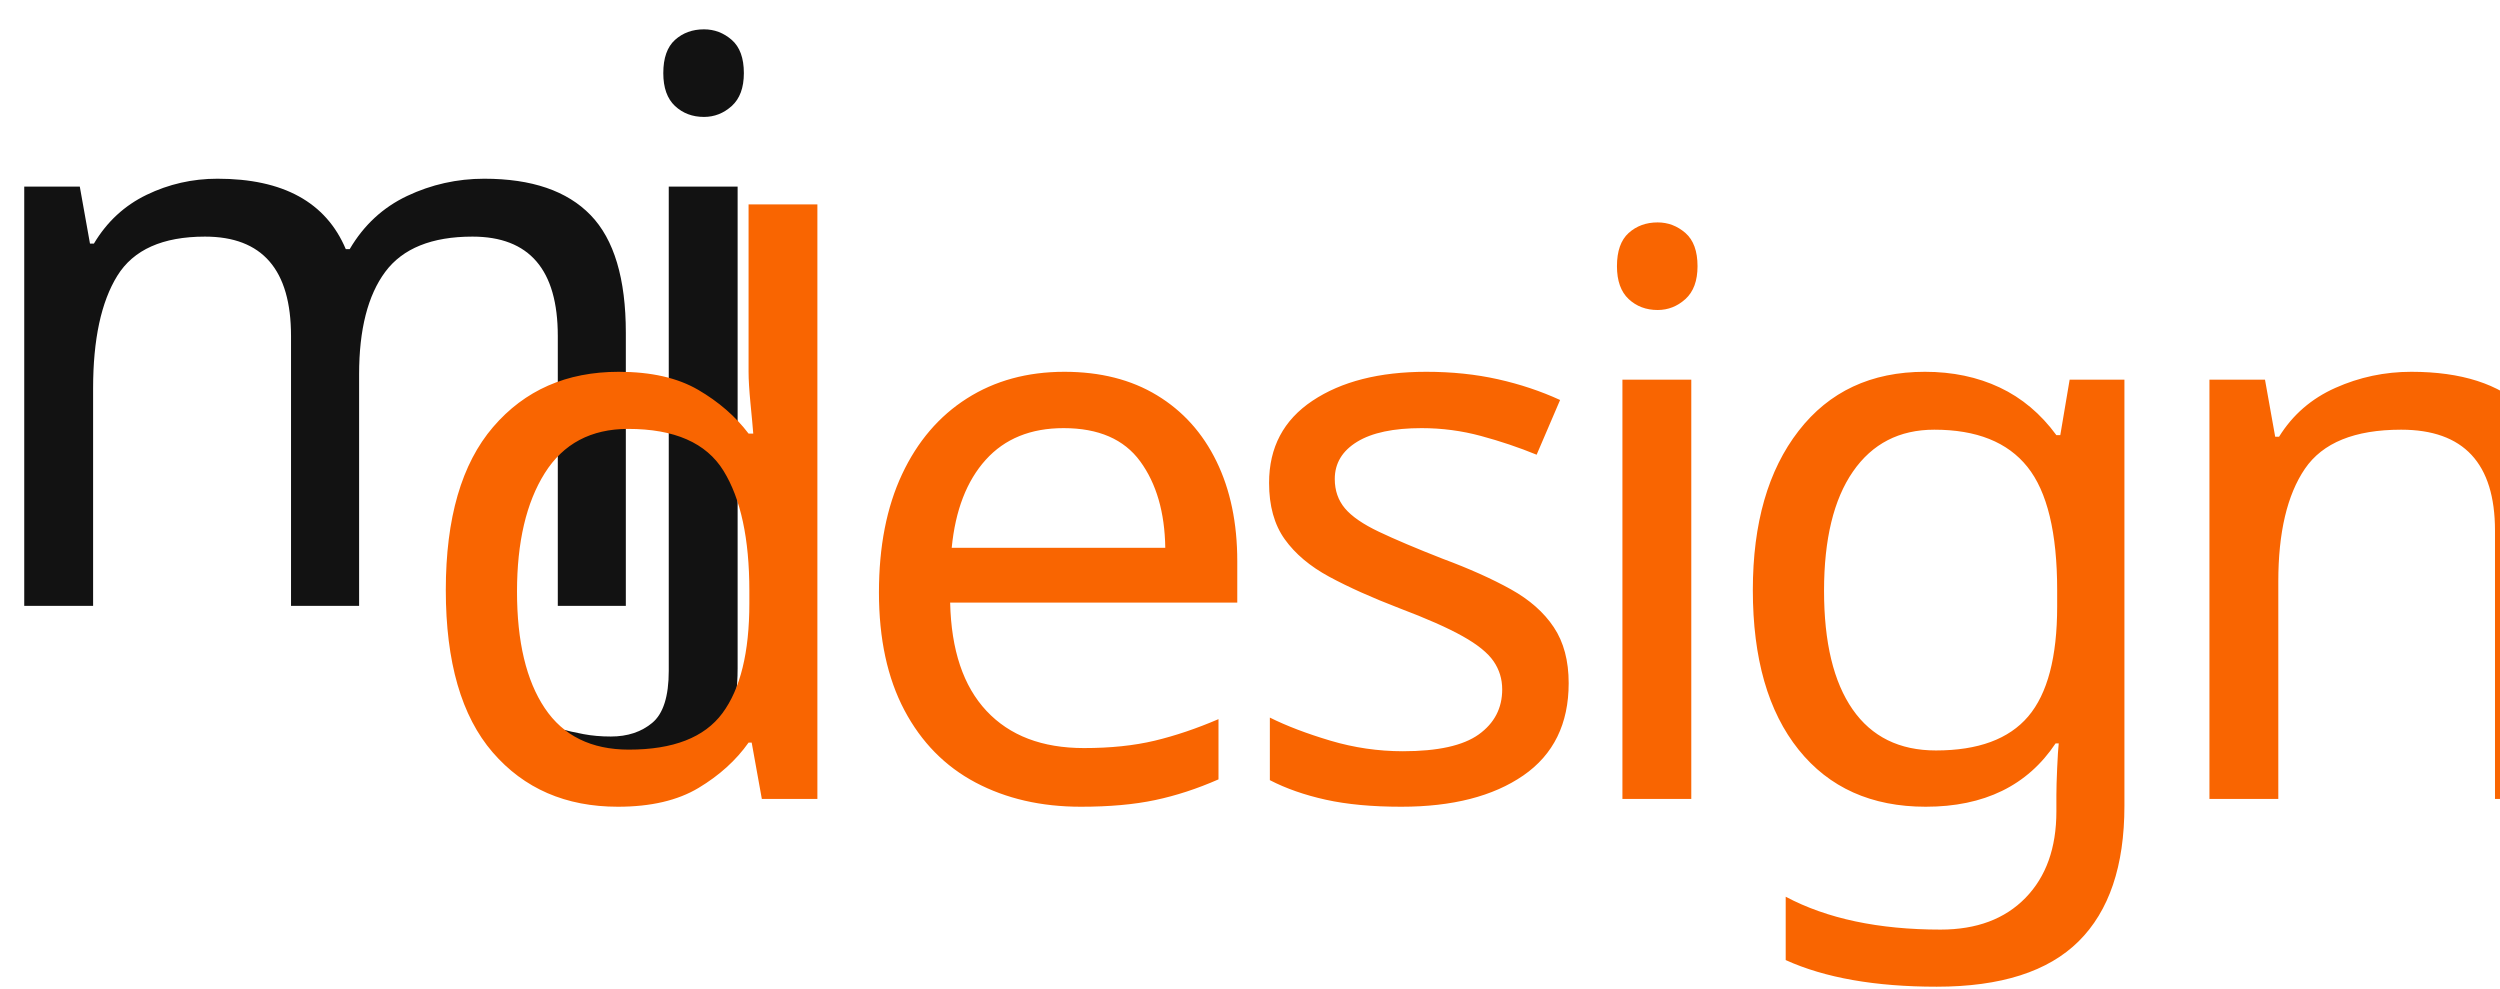
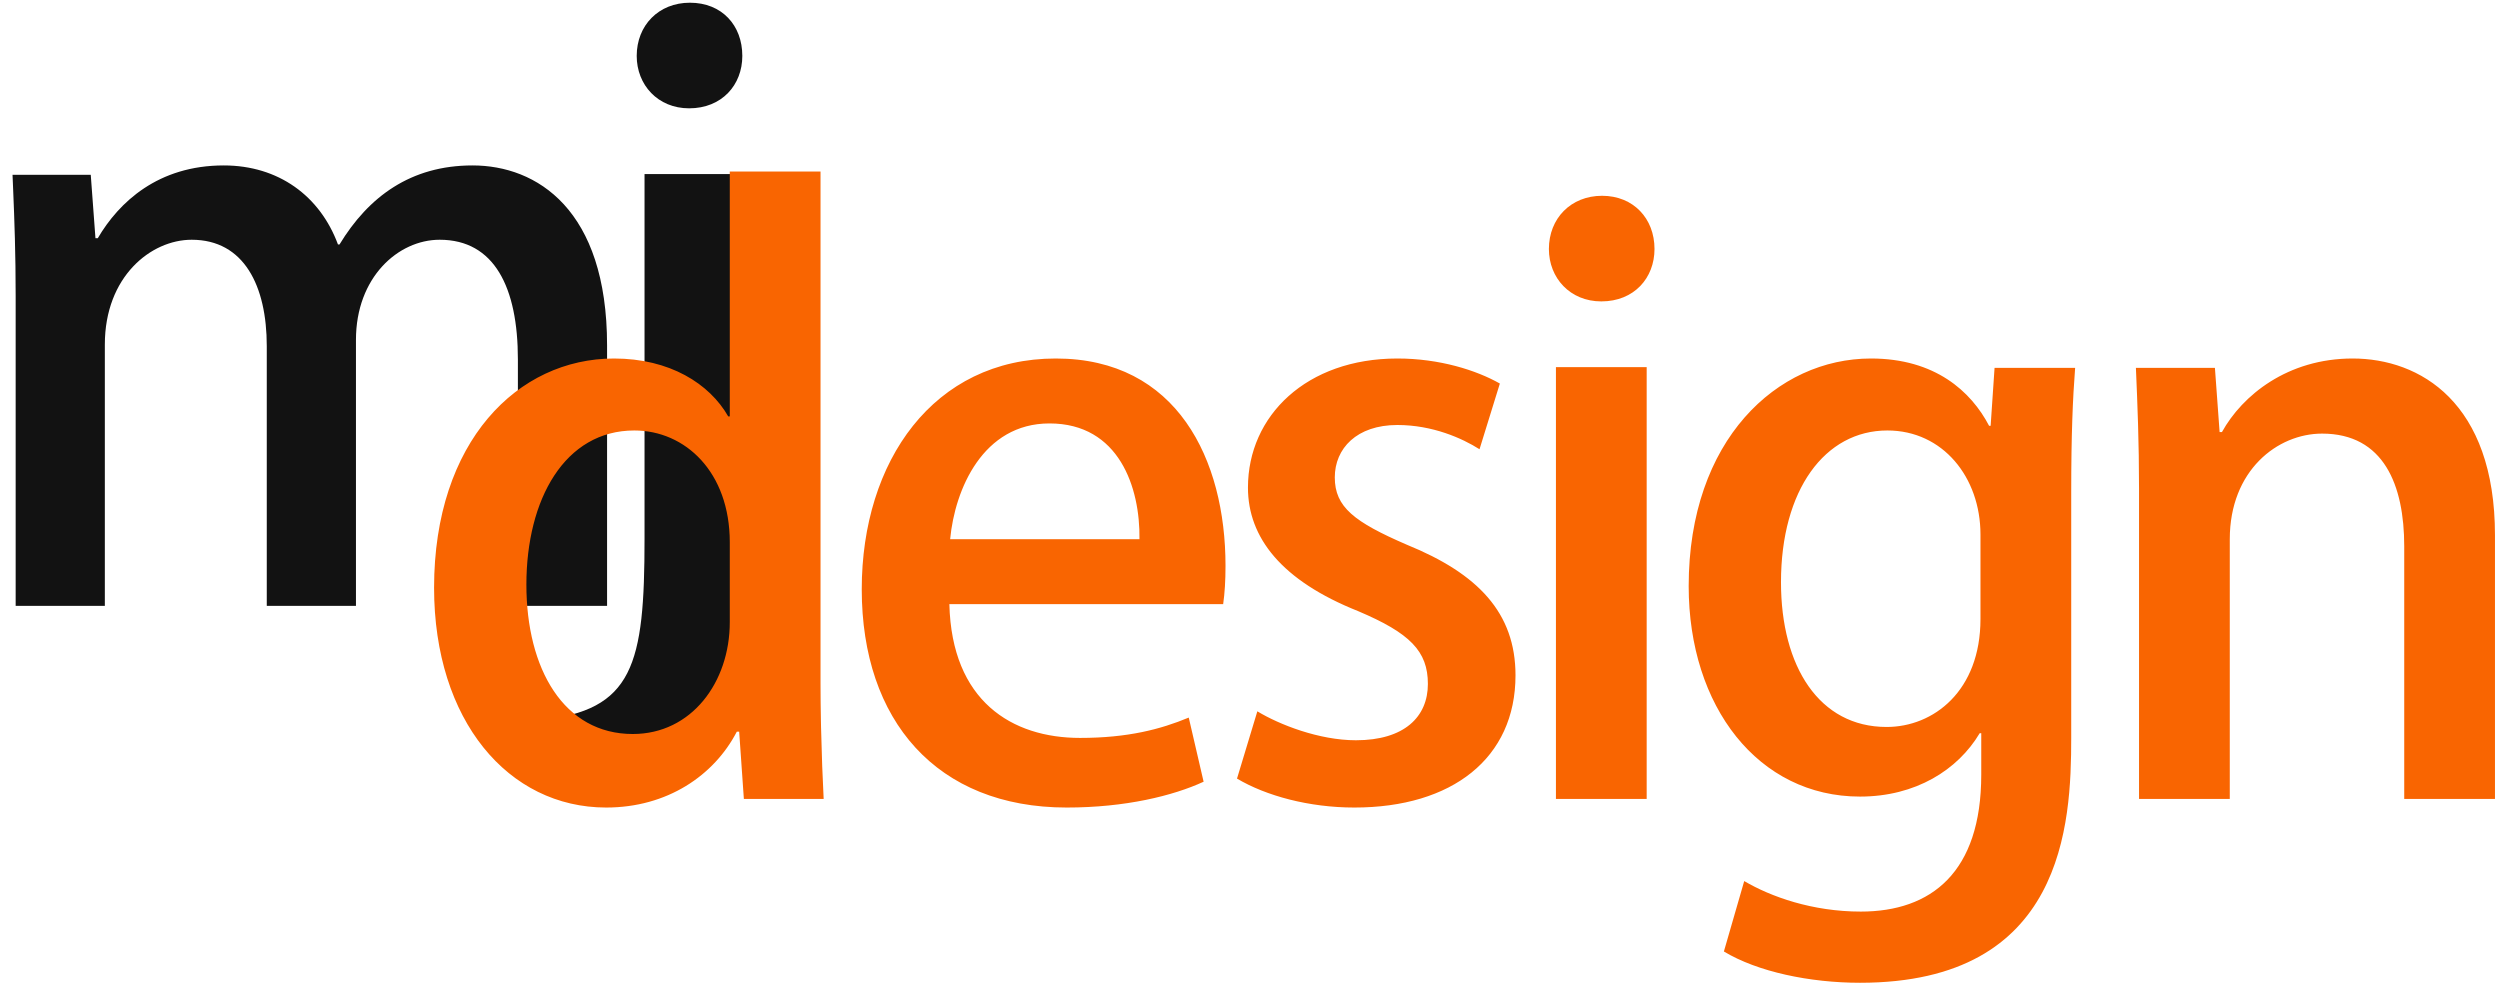
<svg xmlns="http://www.w3.org/2000/svg" width="751px" height="297px" viewBox="0 0 751 297" version="1.1">
-   <g id="mjd-logo-copy" stroke="none" stroke-width="1" fill="none" fill-rule="evenodd" font-family="AdobeHeitiStd-Regular, Adobe Heiti Std" font-size="235" font-weight="normal">
-     <g id="Group-Copy" transform="translate(-16, -25)">
-       <text id="mj" letter-spacing="-26.111" fill="#121212">
-         <tspan x="3.314" y="207">mj</tspan>
-       </text>
-       <text id="design" letter-spacing="-14.408" fill="#F96501">
-         <tspan x="136.997" y="265">design</tspan>
-       </text>
+   <g id="mjd-logo-copy" stroke="none" stroke-width="1" fill="none" fill-rule="evenodd">
+     <g id="Group-Copy" transform="translate(-16, -25)" fill-rule="nonzero">
+       <path d="M47.494,207 L47.494,128.51 C47.494,108.065 61.359,97.02 73.579,97.02 C89.324,97.02 96.139,110.885 96.139,128.98 L96.139,207 L122.929,207 L122.929,127.1 C122.929,108.3 135.619,97.02 148.074,97.02 C164.524,97.02 171.574,111.355 171.574,132.975 L171.574,207 L198.364,207 L198.364,128.745 C198.364,87.855 177.214,74.695 157.944,74.695 C139.379,74.695 126.689,84.095 117.994,98.43 L117.524,98.43 C112.119,83.86 99.664,74.695 83.214,74.695 C63.474,74.695 51.724,85.74 45.379,96.55 L44.674,96.55 L43.264,77.515 L19.764,77.515 C19.788,78.081 19.812,78.647 19.836,79.213 L19.943,81.76 C20.346,91.394 20.704,101.238 20.704,113.94 L20.704,207 L47.494,207 Z M223.012,57.54 C232.882,57.54 238.993,50.49 238.993,41.795 C238.993,32.63 232.882,25.815 223.248,25.815 C213.847,25.815 207.268,32.63 207.268,41.795 C207.268,50.49 213.613,57.54 223.012,57.54 Z M180.947,262.695 C194.343,262.695 210.792,258.465 221.132,248.595 C232.412,237.55 236.877,221.57 236.877,195.25 L236.877,77.28 L209.618,77.28 L209.618,186.79 C209.618,224.625 206.327,238.49 178.127,241.31 L180.947,262.695 Z" id="mj" fill="#121212" />
+       <path d="M198.097,267.585 C216.427,267.585 230.527,257.95 237.342,244.79 L238.047,244.79 L239.457,265 L263.427,265 C263.125,259.259 262.823,251.479 262.645,243.532 L262.608,241.765 C262.532,237.931 262.487,234.092 262.487,230.455 L262.487,76.53 L235.227,76.53 L235.227,150.085 L234.757,150.085 C229.117,140.215 217.132,132.695 200.447,132.695 C171.542,132.695 146.397,157.605 146.397,201.55 C146.397,241.5 168.722,267.585 198.097,267.585 Z M206.087,245.495 C185.407,245.495 174.127,225.99 174.127,200.61 C174.127,174.995 185.642,154.315 206.557,154.315 C221.832,154.315 235.227,166.77 235.227,187.92 L235.227,211.89 C235.227,229.985 223.712,245.495 206.087,245.495 Z M336.439,267.585 C354.064,267.585 368.399,264.06 377.564,259.83 L373.099,240.56 C364.639,244.085 354.769,246.67 340.434,246.67 C319.989,246.67 301.894,235.625 301.189,206.485 L383.439,206.485 C383.909,203.195 384.144,199.435 384.144,194.97 C384.144,163.01 369.574,132.695 333.149,132.695 C296.489,132.695 274.869,163.48 274.869,202.02 C274.869,241.5 297.429,267.585 336.439,267.585 Z M358.294,186.98 L301.424,186.98 C302.834,171.94 311.294,152.2 331.269,152.2 C352.184,152.2 358.529,171.47 358.294,186.98 Z M422.846,267.585 C452.221,267.585 471.256,252.78 471.256,227.87 C471.256,209.07 459.976,197.32 438.591,188.625 C422.846,181.81 416.971,177.345 416.971,168.415 C416.971,159.72 423.551,152.67 435.771,152.67 C446.346,152.67 455.276,156.665 460.446,159.955 L466.556,140.215 C459.506,136.22 448.461,132.695 435.771,132.695 C408.511,132.695 390.886,149.85 390.886,171.47 C390.886,186.51 400.991,199.435 424.021,208.6 C439.531,215.18 444.936,220.585 444.936,230.455 C444.936,240.325 437.886,247.375 423.316,247.375 C412.271,247.375 400.286,242.675 393.706,238.68 L387.596,258.89 C396.291,264.06 409.216,267.585 422.846,267.585 Z M497.033,115.54 C506.902,115.54 513.013,108.49 513.013,99.795 C513.013,90.63 506.668,83.815 497.267,83.815 C487.868,83.815 481.288,90.63 481.288,99.795 C481.288,108.49 487.632,115.54 497.033,115.54 Z M510.663,265 L510.663,135.28 L483.402,135.28 L483.402,265 L510.663,265 Z M574.744,320.225 C636.079,320.225 638.194,272.52 638.194,246.67 L638.194,172.88 C638.194,155.49 638.664,144.68 639.369,135.515 L615.164,135.515 L613.989,152.905 L613.519,152.905 C608.114,142.565 597.304,132.695 578.034,132.695 C549.834,132.695 523.279,157.135 523.279,201.08 C523.279,237.27 544.194,264.295 574.744,264.295 C591.429,264.295 604.119,256.305 610.699,245.26 L611.169,245.26 L611.169,257.715 C611.169,287.09 596.129,298.84 574.979,298.84 C560.409,298.84 547.954,294.375 539.964,289.675 L533.854,310.825 C543.959,316.935 559.704,320.225 574.744,320.225 Z M582.734,243.38 C562.524,243.38 551.009,225.285 551.009,199.905 C551.009,172.175 564.169,154.315 582.969,154.315 C599.654,154.315 610.934,168.415 610.934,185.57 L610.934,210.95 C610.934,232.57 596.834,243.38 582.734,243.38 Z M685.826,265 L685.826,186.98 C685.826,166.3 700.161,155.255 713.556,155.255 C732.121,155.255 738.231,170.765 738.231,189.095 L738.231,265 L765.491,265 L765.491,185.805 C765.491,145.855 742.931,132.695 722.721,132.695 C703.216,132.695 689.586,143.74 683.476,154.785 L682.771,154.785 L681.361,135.515 L657.626,135.515 C658.096,146.56 658.566,157.605 658.566,171.94 L658.566,265 L685.826,265 Z" id="design" fill="#F96501" />
    </g>
  </g>
</svg>
